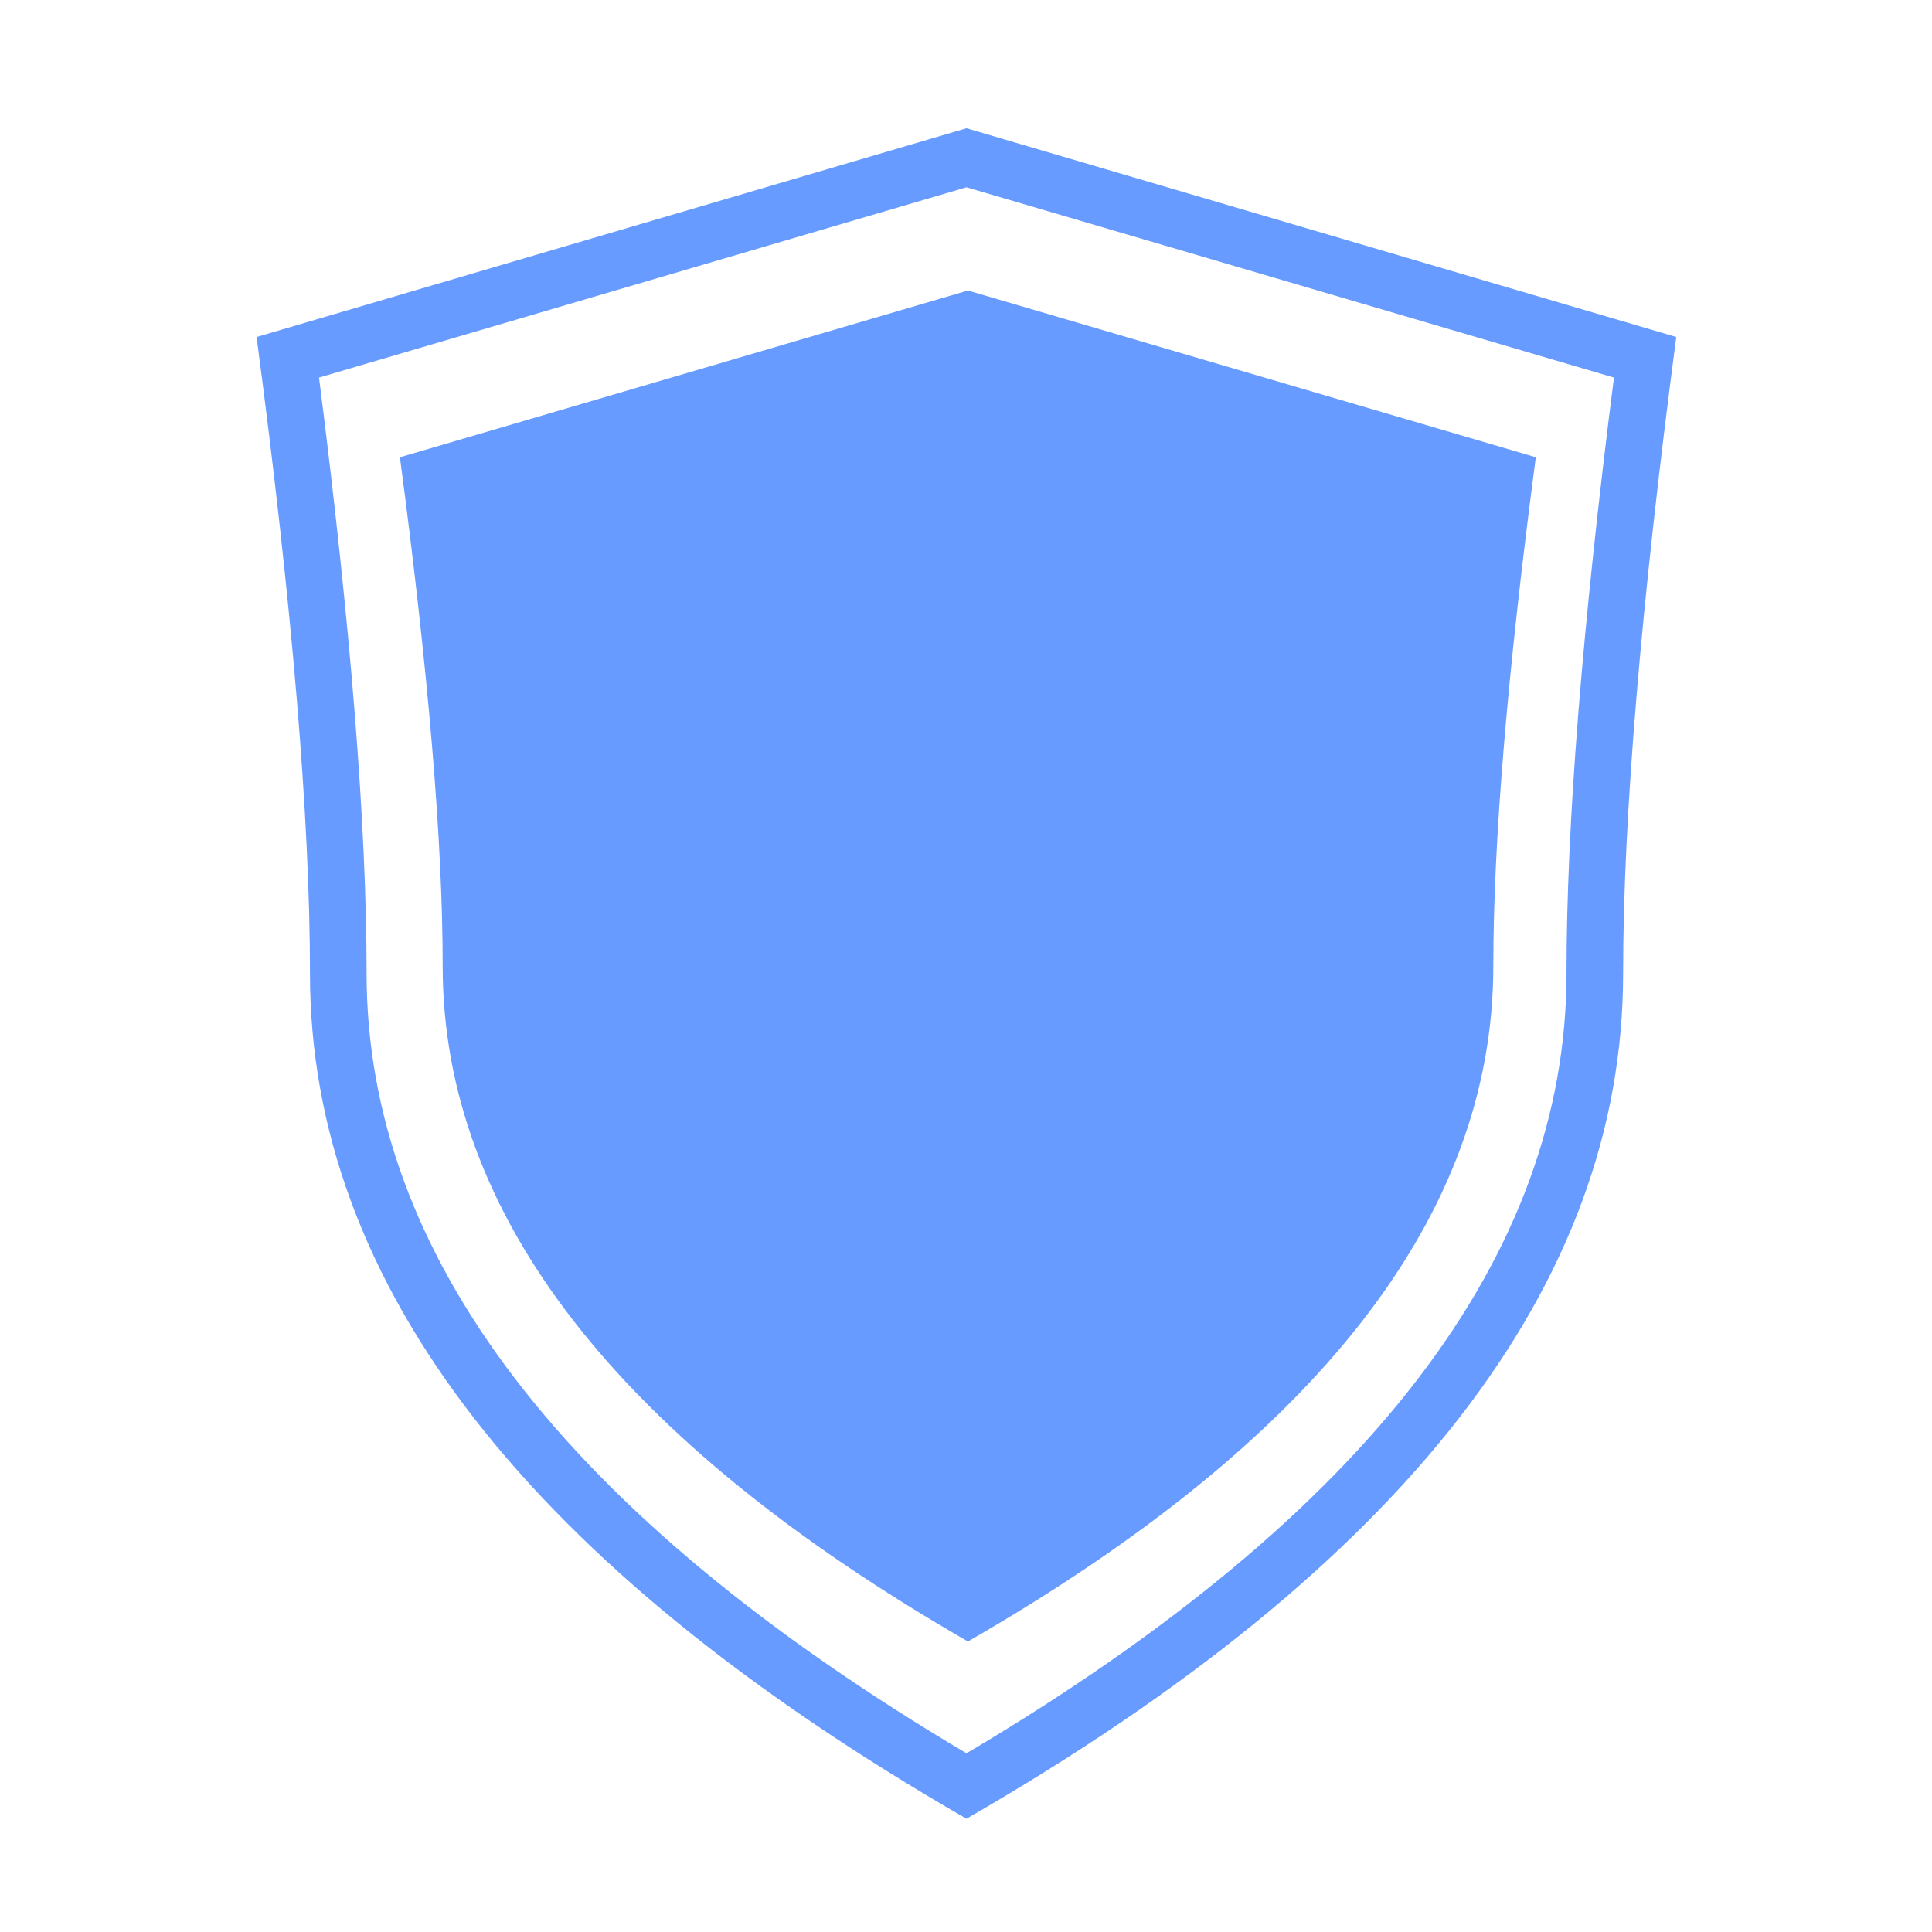
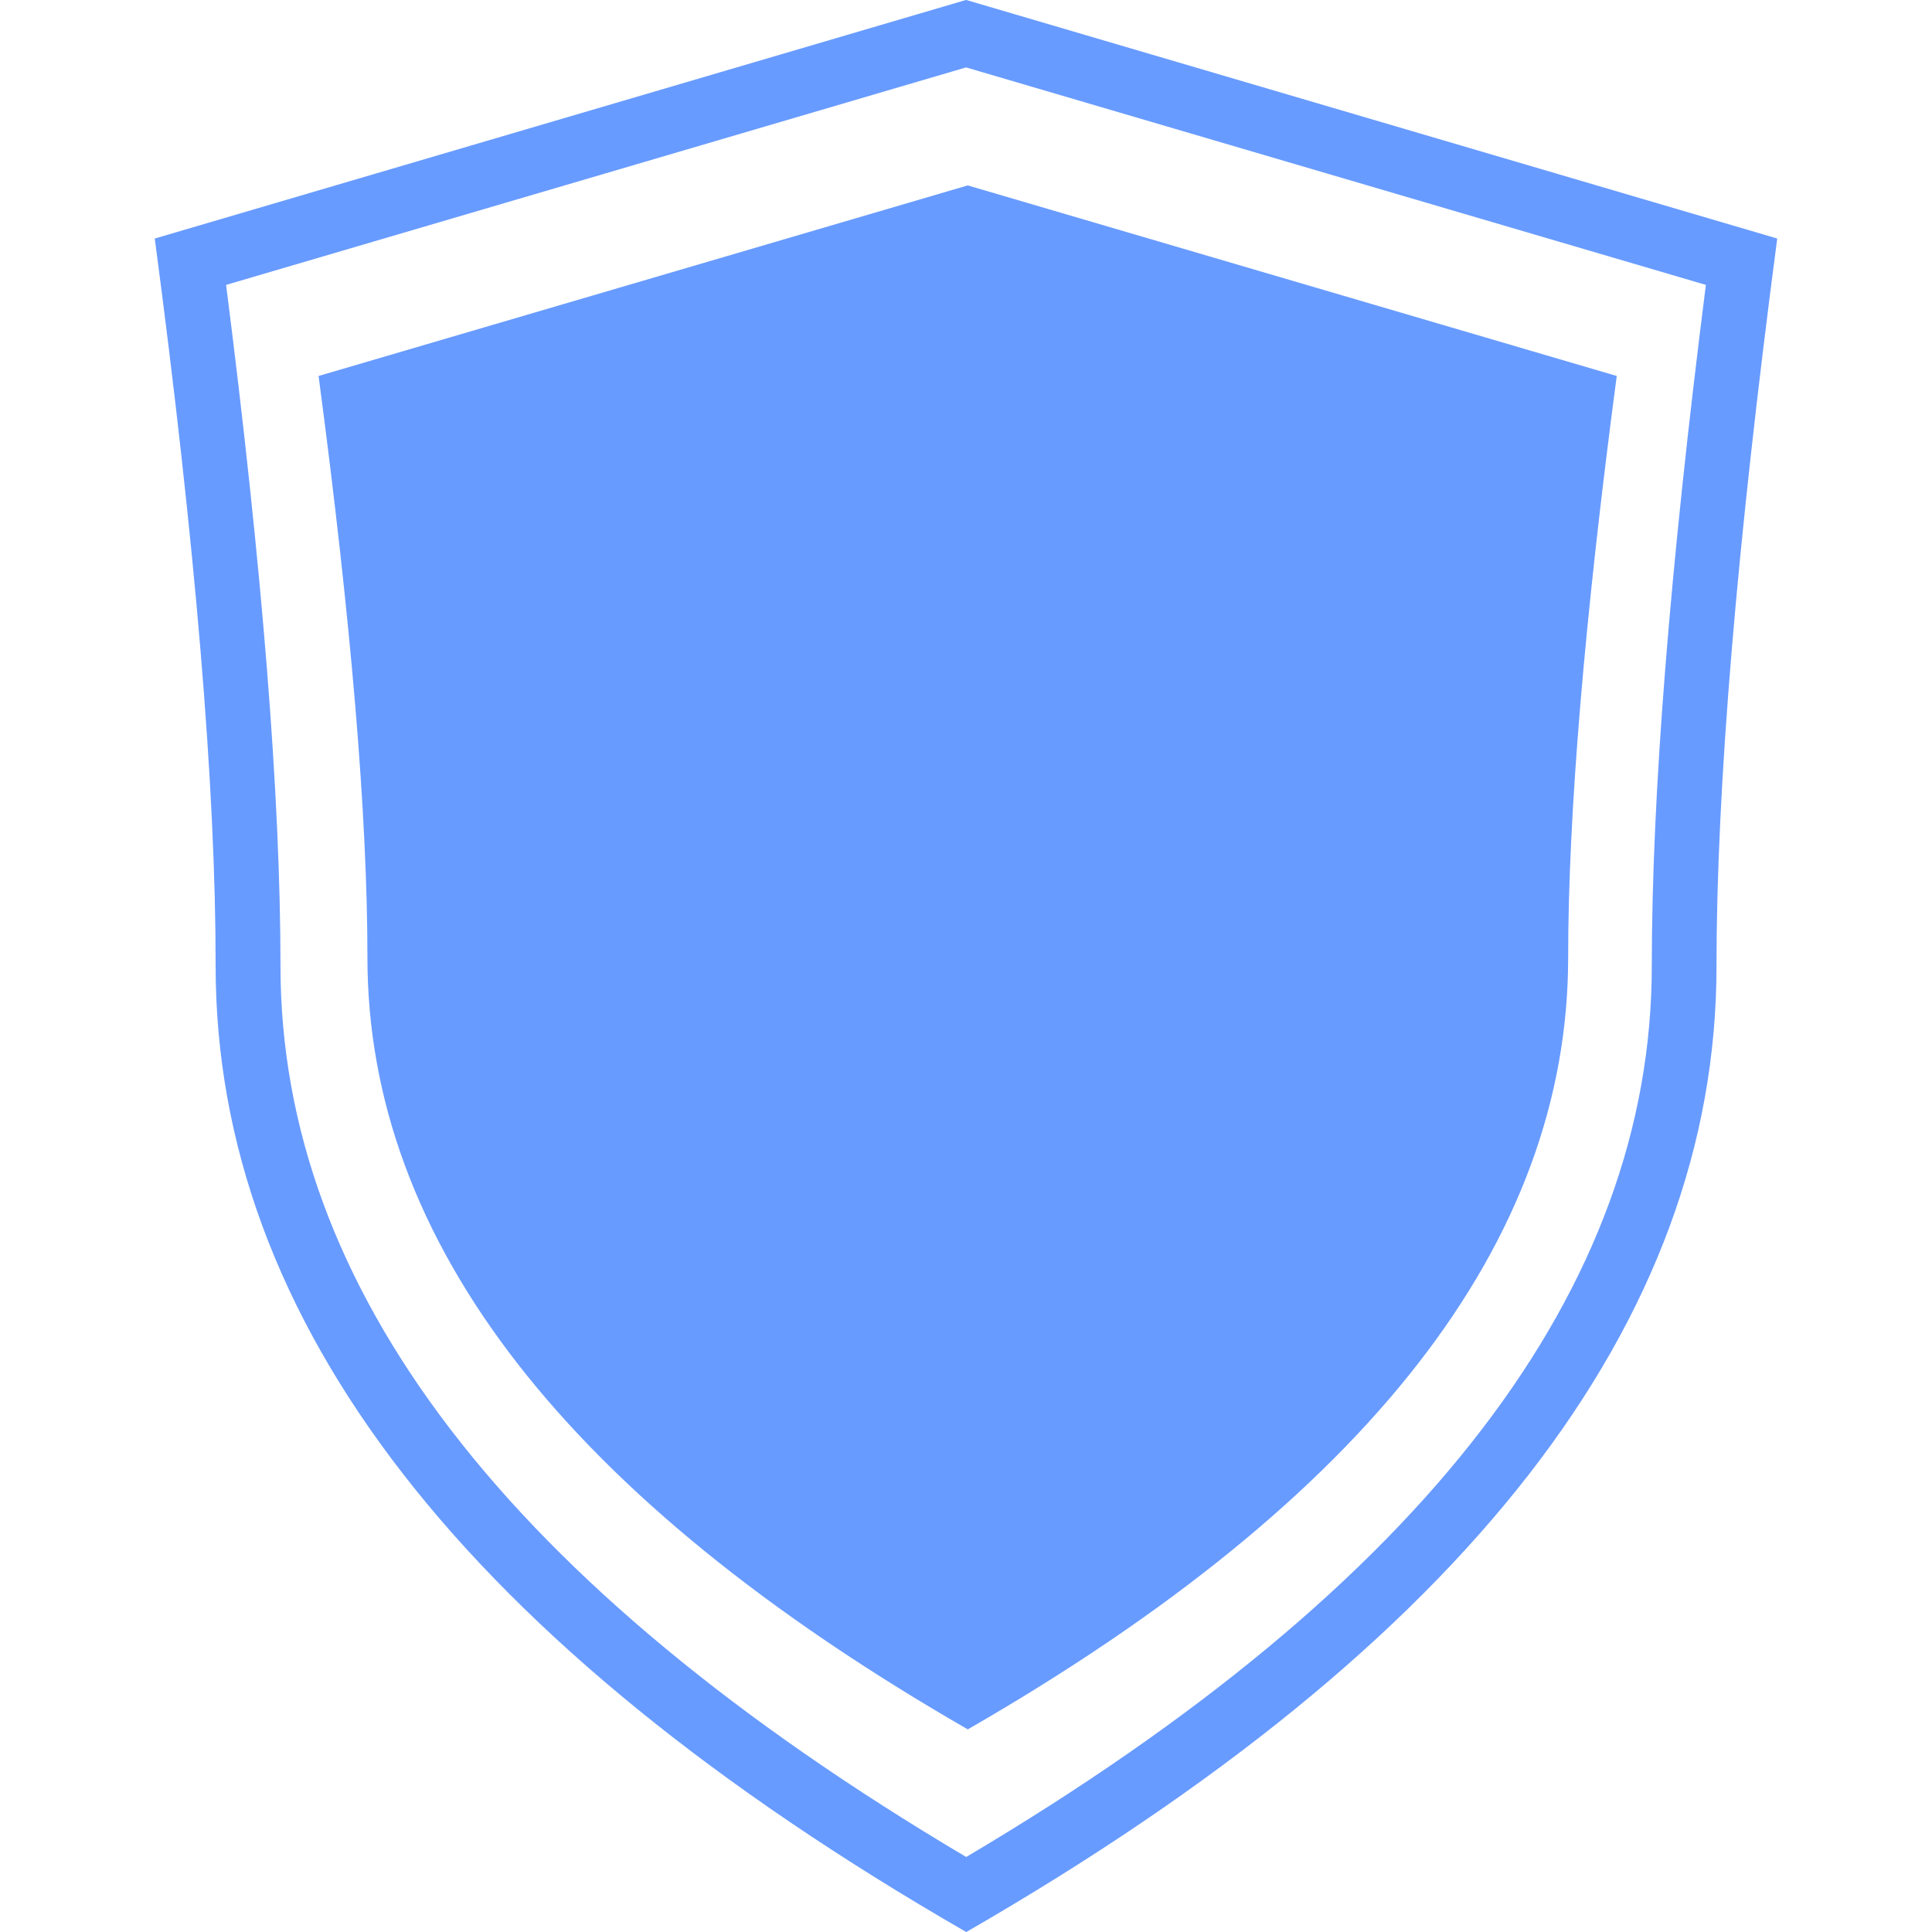
- <svg xmlns="http://www.w3.org/2000/svg" width="16px" height="16px" viewBox="0 0 16 16" version="1.1">
-   <defs />
-   <g id="Security-16px" stroke="none" stroke-width="1" fill="none" fill-rule="evenodd">
-     <path d="M8.004,15.062 C4.379,12.973 2.567,10.64 2.567,8.062 C2.567,6.771 2.42,5.014 2.125,2.791 L8.004,1.062 L13.882,2.791 C13.589,5.013 13.442,6.771 13.442,8.062 C13.442,10.64 11.629,12.973 8.004,15.062 Z M12.973,8.062 C12.973,6.826 13.104,5.182 13.366,3.127 L8.004,1.551 L2.642,3.127 C2.904,5.182 3.036,6.826 3.036,8.062 C3.036,10.389 4.668,12.543 8.004,14.52 C11.341,12.543 12.973,10.389 12.973,8.062 Z M8.016,13.594 C5.116,11.924 3.666,10.06 3.666,8 C3.666,6.968 3.548,5.564 3.312,3.787 L8.016,2.406 L12.719,3.787 C12.484,5.563 12.367,6.968 12.367,8 C12.367,10.06 10.917,11.924 8.016,13.594 Z" id="Combined-Shape" fill="#689BFF" />
+ <svg xmlns="http://www.w3.org/2000/svg" width="16px" height="16px" viewBox="0 0 16 16" version="1.1" id="svg10">
+   <defs id="defs6" />
+   <g id="Security-16px" transform="matrix(1.142857,0,0,1.142857,-1.146871,-1.214285)" style="fill:none;fill-rule:evenodd;stroke:none;stroke-width:1">
+     <path d="m 8.004,15.062 c -3.625,-2.089 -5.438,-4.423 -5.438,-7 C 2.567,6.771 2.42,5.014 2.125,2.791 L 8.004,1.062 13.882,2.791 c -0.293,2.223 -0.44,3.98 -0.44,5.272 0,2.577 -1.812,4.911 -5.437,7 z m 4.969,-7 c 0,-1.237 0.131,-2.881 0.392,-4.935 L 8.004,1.551 2.642,3.127 C 2.904,5.182 3.036,6.826 3.036,8.062 c 0,2.327 1.632,4.48 4.969,6.457 C 11.341,12.543 12.973,10.389 12.973,8.062 Z M 8.016,13.594 C 5.116,11.924 3.666,10.06 3.666,8 3.666,6.968 3.548,5.564 3.312,3.787 L 8.016,2.406 12.719,3.787 C 12.484,5.563 12.367,6.968 12.367,8 c 0,2.06 -1.45,3.924 -4.35,5.594 z" id="Combined-Shape" style="fill:#689bff" />
  </g>
</svg>
